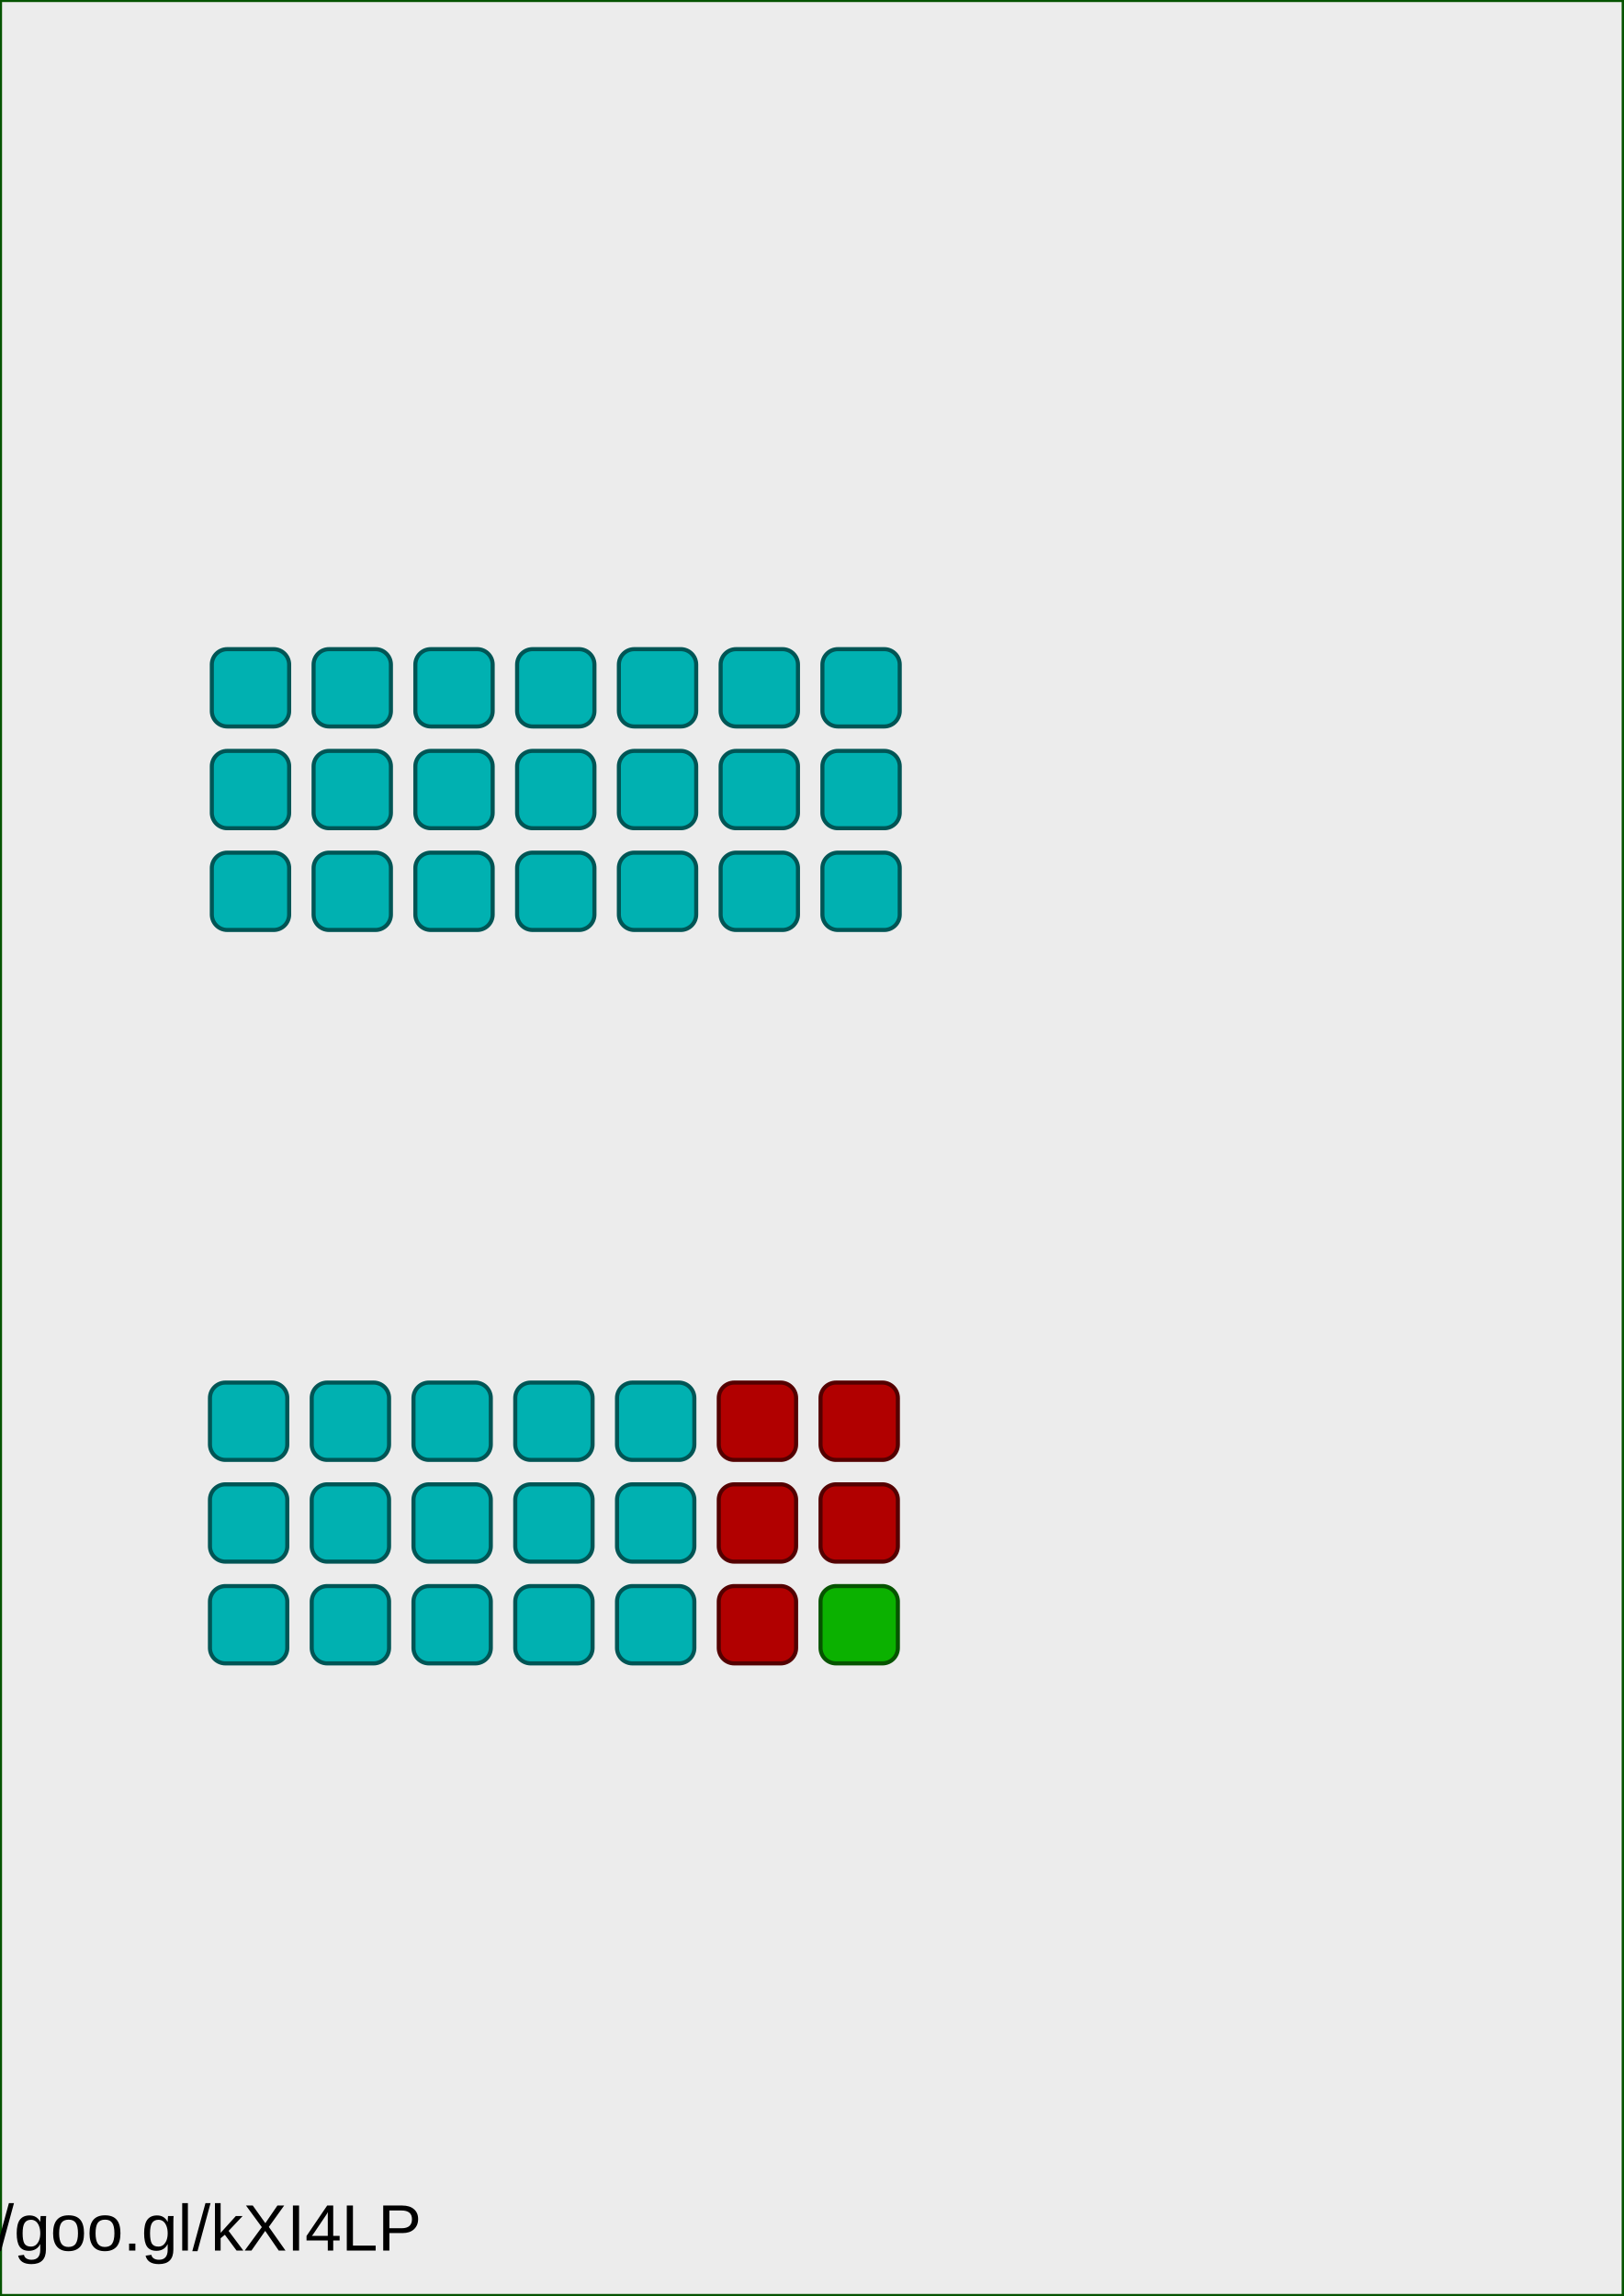
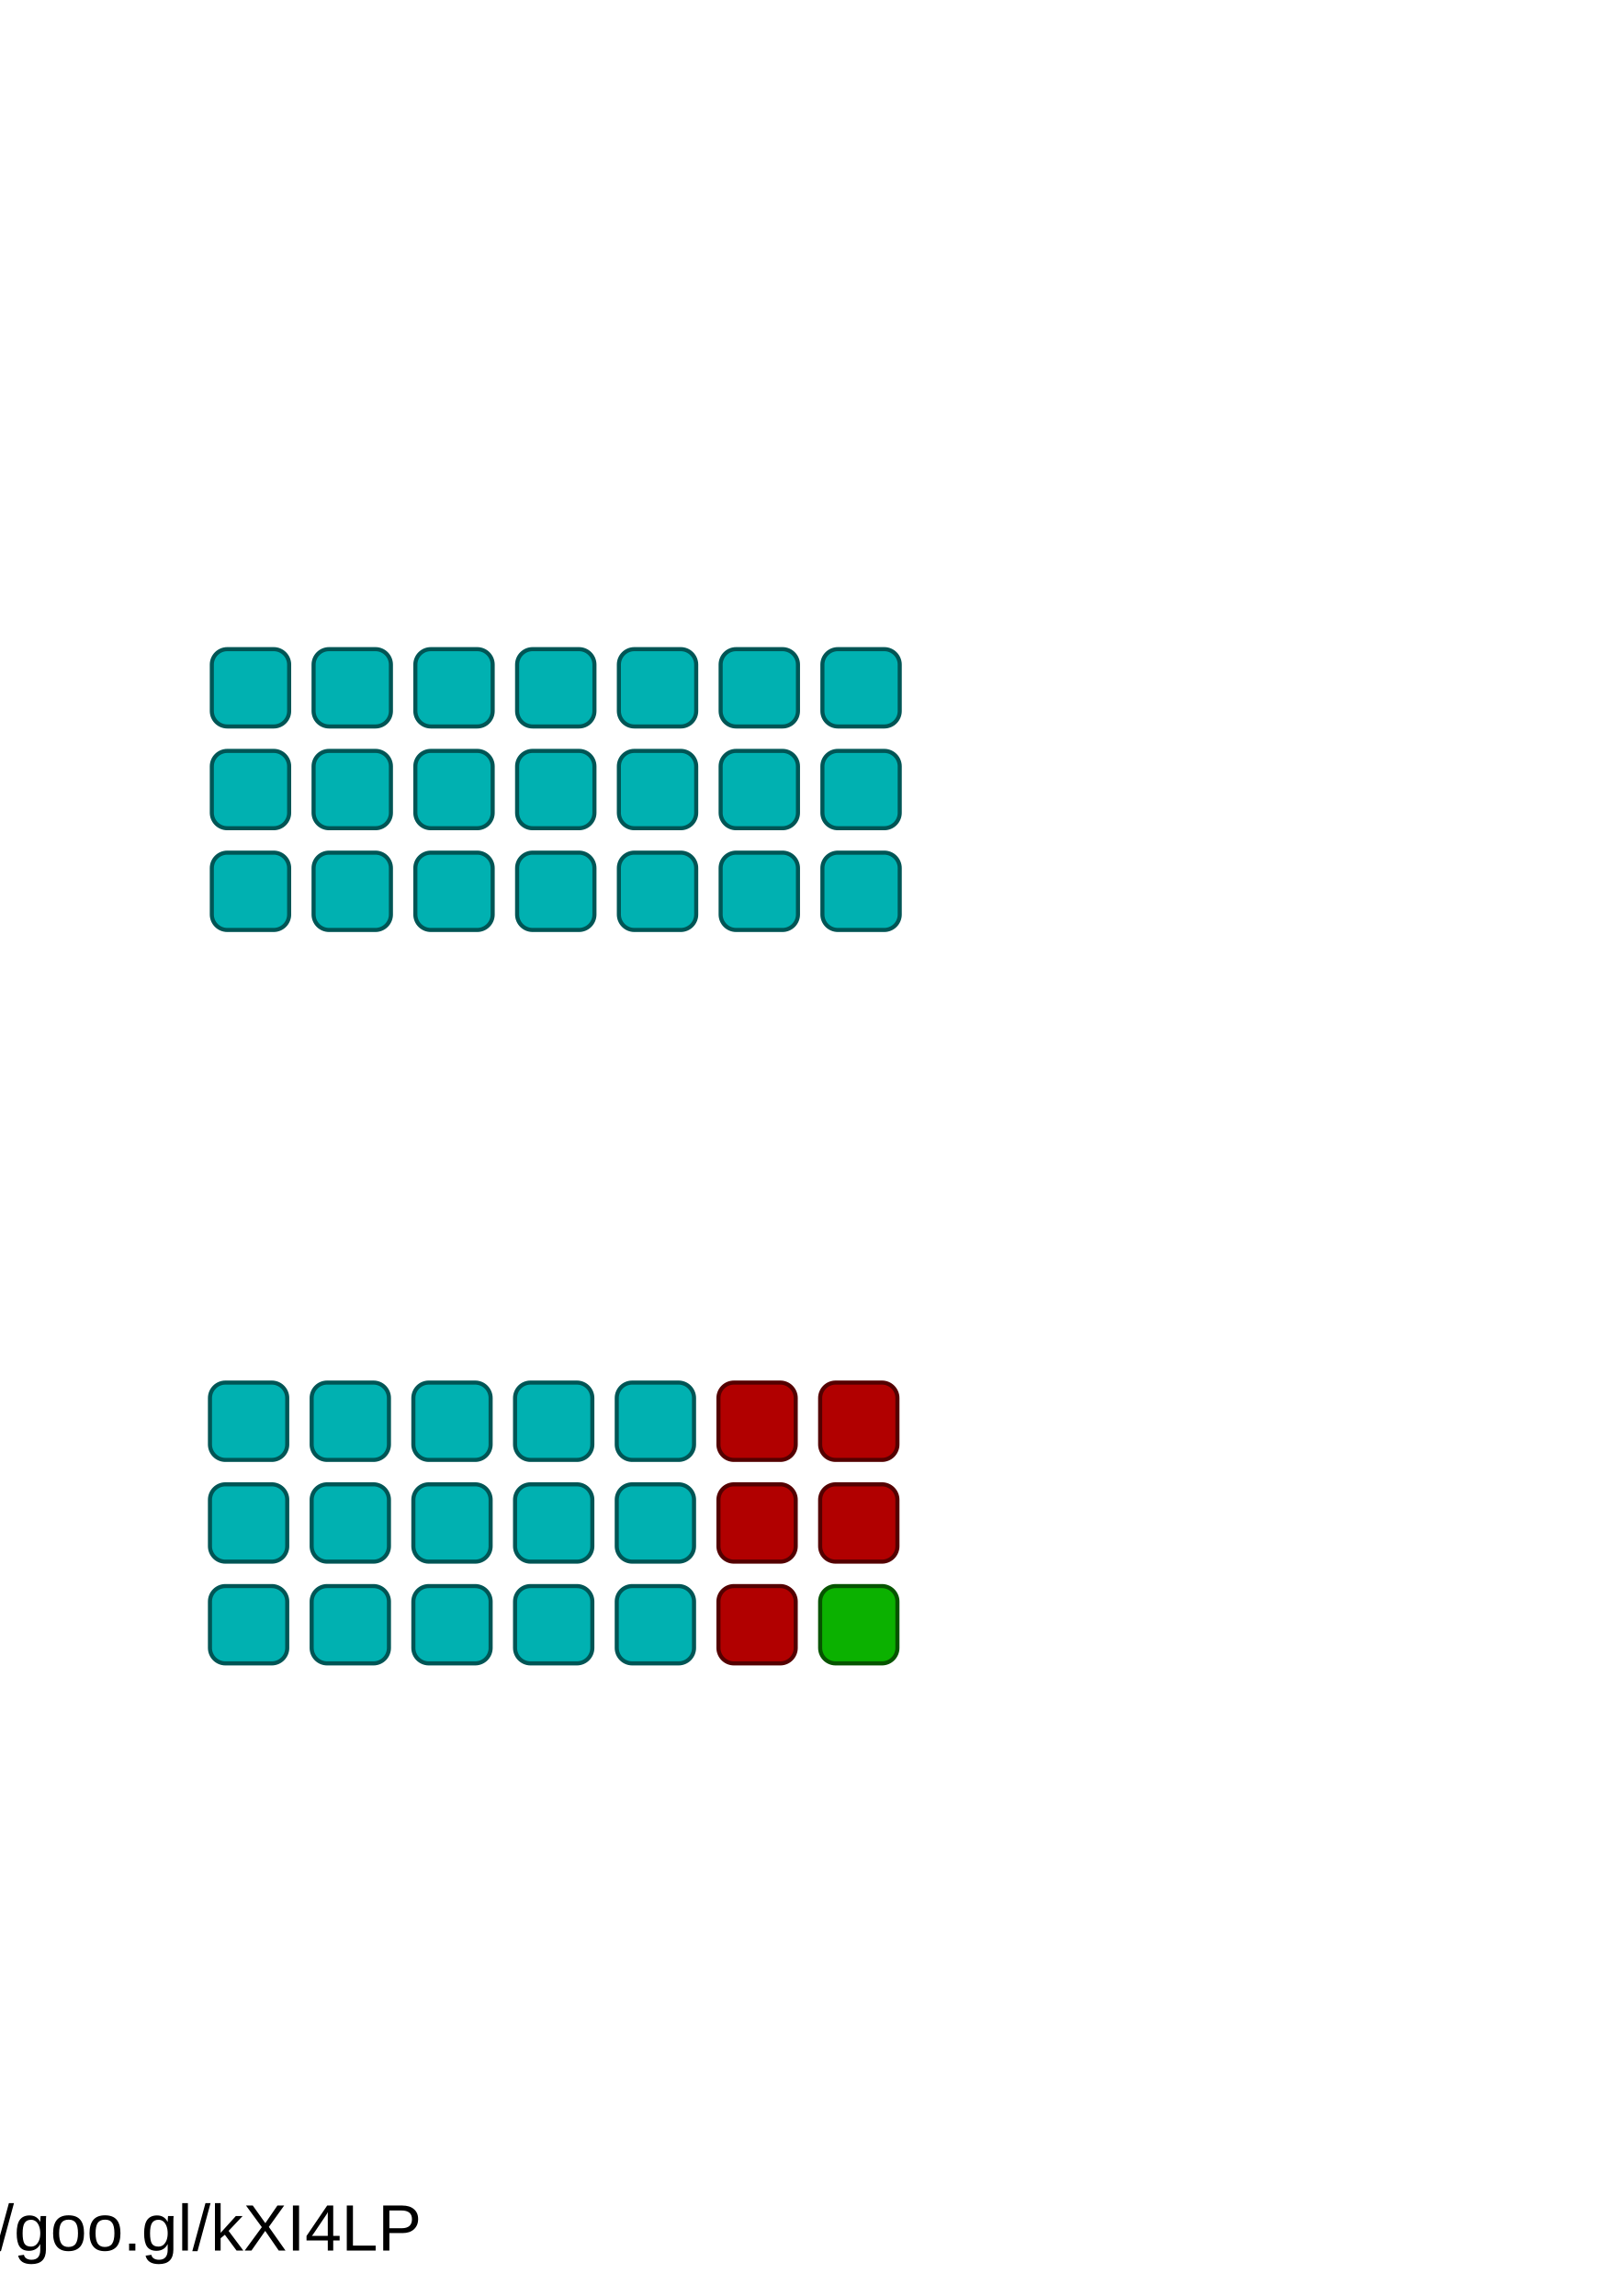
<svg xmlns="http://www.w3.org/2000/svg" width="210mm" height="297mm" viewBox="0 0 210 297" version="1.1" id="svg3944">
  <defs id="defs3938" />
  <g id="layer1">
-     <rect style="fill:#ececec;fill-opacity:1;fill-rule:evenodd;stroke:#055400;stroke-width:0.529;stroke-linecap:butt;stroke-linejoin:miter;stroke-miterlimit:4;stroke-dasharray:none;stroke-dashoffset:0;stroke-opacity:1" id="rect5406" width="210" height="297" x="0" y="-5.6843419e-14" />
    <flowRoot xml:space="preserve" id="flowRoot5311" style="font-style:normal;font-variant:normal;font-weight:normal;font-stretch:normal;font-size:53.333px;line-height:125%;font-family:Homa;-inkscape-font-specification:Homa;text-align:end;letter-spacing:0px;word-spacing:0px;text-anchor:end;fill:#000000;fill-opacity:1;stroke:none;stroke-width:1px;stroke-linecap:butt;stroke-linejoin:miter;stroke-opacity:1;" transform="scale(0.2645833)">
      <flowRegion id="flowRegion5313" style="text-align:end;text-anchor:end;font-size:53.333px;-inkscape-font-specification:Homa;font-family:Homa;font-weight:normal;font-style:normal;font-stretch:normal;font-variant:normal;">
        <rect id="rect5315" width="242.437" height="117.178" x="511.137" y="99.235" style="text-align:end;text-anchor:end;font-size:53.333px;-inkscape-font-specification:Homa;font-family:Homa;font-weight:normal;font-style:normal;font-stretch:normal;font-variant:normal;" />
      </flowRegion>
      <flowPara id="flowPara5317" />
    </flowRoot>
    <text xml:space="preserve" style="font-style:normal;font-variant:normal;font-weight:normal;font-stretch:normal;font-size:7.408px;line-height:125%;font-family:Homa;-inkscape-font-specification:Homa;letter-spacing:0px;word-spacing:0px;fill:#000000;fill-opacity:1;stroke:none;stroke-width:0.265px;stroke-linecap:butt;stroke-linejoin:miter;stroke-opacity:1" x="-194.572" y="130.224" id="text5418">
      <tspan id="tspan5416" x="-194.572" y="136.207" style="stroke-width:0.265px" />
    </text>
    <flowRoot xml:space="preserve" id="flowRoot5446" style="fill:black;stroke:none;stroke-opacity:1;stroke-width:1px;stroke-linejoin:miter;stroke-linecap:butt;fill-opacity:1;font-family:Homa;font-style:normal;font-weight:normal;font-size:28px;line-height:125%;letter-spacing:0px;word-spacing:0px;-inkscape-font-specification:Homa;font-stretch:normal;font-variant:normal">
      <flowRegion id="flowRegion5448">
        <rect id="rect5450" width="404.061" height="256.579" x="-840.447" y="750.784" />
      </flowRegion>
      <flowPara id="flowPara5452" />
    </flowRoot>
-     <g id="g1534" transform="translate(218.1419,94.87202)">
-       <g transform="translate(-221.872,-103.8507)" id="g1265">
-         <g id="g5309" transform="translate(2.138156,72.55376)">
-           <rect ry="2" rx="2" y="115.27" x="28.747" height="10" width="10" id="rect3946-7" style="fill:#00b1b1;fill-opacity:1;fill-rule:evenodd;stroke:#005555;stroke-width:0.529;stroke-linecap:butt;stroke-linejoin:miter;stroke-miterlimit:4;stroke-dasharray:none;stroke-dashoffset:0;stroke-opacity:1" />
-           <rect style="fill:#00b1b1;fill-opacity:1;fill-rule:evenodd;stroke:#005555;stroke-width:0.529;stroke-linecap:butt;stroke-linejoin:miter;stroke-miterlimit:4;stroke-dasharray:none;stroke-dashoffset:0;stroke-opacity:1" id="use5105-2" width="10" height="10" x="28.747" y="128.431" rx="2" ry="2" />
-           <rect style="fill:#00b1b1;fill-opacity:1;fill-rule:evenodd;stroke:#005555;stroke-width:0.529;stroke-linecap:butt;stroke-linejoin:miter;stroke-miterlimit:4;stroke-dasharray:none;stroke-dashoffset:0;stroke-opacity:1" id="use5107-0" width="10" height="10" x="28.747" y="141.593" rx="2" ry="2" />
-           <rect style="fill:#00b1b1;fill-opacity:1;fill-rule:evenodd;stroke:#005555;stroke-width:0.529;stroke-linecap:butt;stroke-linejoin:miter;stroke-miterlimit:4;stroke-dasharray:none;stroke-dashoffset:0;stroke-opacity:1" id="use5109-2" width="10" height="10" x="41.909" y="115.27" rx="2" ry="2" />
-           <rect style="fill:#00b1b1;fill-opacity:1;fill-rule:evenodd;stroke:#005555;stroke-width:0.529;stroke-linecap:butt;stroke-linejoin:miter;stroke-miterlimit:4;stroke-dasharray:none;stroke-dashoffset:0;stroke-opacity:1" id="use5111-3" width="10" height="10" x="41.909" y="128.431" rx="2" ry="2" />
-           <rect style="fill:#00b1b1;fill-opacity:1;fill-rule:evenodd;stroke:#005555;stroke-width:0.529;stroke-linecap:butt;stroke-linejoin:miter;stroke-miterlimit:4;stroke-dasharray:none;stroke-dashoffset:0;stroke-opacity:1" id="use5113-7" width="10" height="10" x="41.909" y="141.593" rx="2" ry="2" />
-           <rect style="fill:#00b1b1;fill-opacity:1;fill-rule:evenodd;stroke:#005555;stroke-width:0.529;stroke-linecap:butt;stroke-linejoin:miter;stroke-miterlimit:4;stroke-dasharray:none;stroke-dashoffset:0;stroke-opacity:1" id="use5115-5" width="10" height="10" x="55.07" y="115.27" rx="2" ry="2" />
-           <rect style="fill:#00b1b1;fill-opacity:1;fill-rule:evenodd;stroke:#005555;stroke-width:0.529;stroke-linecap:butt;stroke-linejoin:miter;stroke-miterlimit:4;stroke-dasharray:none;stroke-dashoffset:0;stroke-opacity:1" id="use5117-9" width="10" height="10" x="55.07" y="128.431" rx="2" ry="2" />
-           <rect style="fill:#00b1b1;fill-opacity:1;fill-rule:evenodd;stroke:#005555;stroke-width:0.529;stroke-linecap:butt;stroke-linejoin:miter;stroke-miterlimit:4;stroke-dasharray:none;stroke-dashoffset:0;stroke-opacity:1" id="use5119-2" width="10" height="10" x="55.07" y="141.593" rx="2" ry="2" />
-           <rect style="fill:#00b1b1;fill-opacity:1;fill-rule:evenodd;stroke:#005555;stroke-width:0.529;stroke-linecap:butt;stroke-linejoin:miter;stroke-miterlimit:4;stroke-dasharray:none;stroke-dashoffset:0;stroke-opacity:1" id="use5121-2" width="10" height="10" x="68.232" y="115.27" rx="2" ry="2" />
-           <rect style="fill:#00b1b1;fill-opacity:1;fill-rule:evenodd;stroke:#005555;stroke-width:0.529;stroke-linecap:butt;stroke-linejoin:miter;stroke-miterlimit:4;stroke-dasharray:none;stroke-dashoffset:0;stroke-opacity:1" id="use5123-8" width="10" height="10" x="68.232" y="128.431" rx="2" ry="2" />
-           <rect style="fill:#00b1b1;fill-opacity:1;fill-rule:evenodd;stroke:#005555;stroke-width:0.529;stroke-linecap:butt;stroke-linejoin:miter;stroke-miterlimit:4;stroke-dasharray:none;stroke-dashoffset:0;stroke-opacity:1" id="use5125-9" width="10" height="10" x="68.232" y="141.593" rx="2" ry="2" />
-           <rect style="fill:#00b1b1;fill-opacity:1;fill-rule:evenodd;stroke:#005555;stroke-width:0.529;stroke-linecap:butt;stroke-linejoin:miter;stroke-miterlimit:4;stroke-dasharray:none;stroke-dashoffset:0;stroke-opacity:1" id="use5127-7" width="10" height="10" x="81.393" y="115.27" rx="2" ry="2" />
-           <rect style="fill:#00b1b1;fill-opacity:1;fill-rule:evenodd;stroke:#005555;stroke-width:0.529;stroke-linecap:butt;stroke-linejoin:miter;stroke-miterlimit:4;stroke-dasharray:none;stroke-dashoffset:0;stroke-opacity:1" id="use5129-3" width="10" height="10" x="81.393" y="128.431" rx="2" ry="2" />
-           <rect style="fill:#00b1b1;fill-opacity:1;fill-rule:evenodd;stroke:#005555;stroke-width:0.529;stroke-linecap:butt;stroke-linejoin:miter;stroke-miterlimit:4;stroke-dasharray:none;stroke-dashoffset:0;stroke-opacity:1" id="use5131-6" width="10" height="10" x="81.393" y="141.593" rx="2" ry="2" />
-           <rect style="fill:#b10000;fill-opacity:1;fill-rule:evenodd;stroke:#540000;stroke-width:0.529;stroke-linecap:butt;stroke-linejoin:miter;stroke-miterlimit:4;stroke-dasharray:none;stroke-dashoffset:0;stroke-opacity:1" id="use5133-1" width="10" height="10" x="94.555" y="115.27" rx="2" ry="2" />
-           <rect style="fill:#b10000;fill-opacity:1;fill-rule:evenodd;stroke:#540000;stroke-width:0.529;stroke-linecap:butt;stroke-linejoin:miter;stroke-miterlimit:4;stroke-dasharray:none;stroke-dashoffset:0;stroke-opacity:1" id="use5135-2" width="10" height="10" x="94.555" y="128.431" rx="2" ry="2" />
-           <rect style="fill:#b10000;fill-opacity:1;fill-rule:evenodd;stroke:#540000;stroke-width:0.529;stroke-linecap:butt;stroke-linejoin:miter;stroke-miterlimit:4;stroke-dasharray:none;stroke-dashoffset:0;stroke-opacity:1" id="use5137-9" width="10" height="10" x="94.555" y="141.593" rx="2" ry="2" />
-           <rect style="fill:#b10000;fill-opacity:1;fill-rule:evenodd;stroke:#540000;stroke-width:0.529;stroke-linecap:butt;stroke-linejoin:miter;stroke-miterlimit:4;stroke-dasharray:none;stroke-dashoffset:0;stroke-opacity:1" id="use5139-3" width="10" height="10" x="107.716" y="115.27" rx="2" ry="2" />
-           <rect style="fill:#b10000;fill-opacity:1;fill-rule:evenodd;stroke:#540000;stroke-width:0.529;stroke-linecap:butt;stroke-linejoin:miter;stroke-miterlimit:4;stroke-dasharray:none;stroke-dashoffset:0;stroke-opacity:1" id="use5141-1" width="10" height="10" x="107.716" y="128.431" rx="2" ry="2" />
-           <rect style="fill:#0bb100;fill-opacity:1;fill-rule:evenodd;stroke:#065400;stroke-width:0.529;stroke-linecap:butt;stroke-linejoin:miter;stroke-miterlimit:4;stroke-dasharray:none;stroke-dashoffset:0;stroke-opacity:1" id="use5143-9" width="10" height="10" x="107.716" y="141.593" rx="2" ry="2" />
-         </g>
+     <g id="g1265" transform="matrix(0.9993593,0,0,1,-3.710447,-8.978687)">
+       <g transform="translate(2.138156,72.55376)" id="g5309">
+         <rect style="fill:#00b1b1;fill-opacity:1;fill-rule:evenodd;stroke:#005555;stroke-width:0.529;stroke-linecap:butt;stroke-linejoin:miter;stroke-miterlimit:4;stroke-dasharray:none;stroke-dashoffset:0;stroke-opacity:1" id="rect3946-7" width="10" height="10" x="28.747" y="115.27" rx="2" ry="2" />
+         <rect ry="2" rx="2" y="128.431" x="28.747" height="10" width="10" id="use5105-2" style="fill:#00b1b1;fill-opacity:1;fill-rule:evenodd;stroke:#005555;stroke-width:0.529;stroke-linecap:butt;stroke-linejoin:miter;stroke-miterlimit:4;stroke-dasharray:none;stroke-dashoffset:0;stroke-opacity:1" />
+         <rect ry="2" rx="2" y="141.593" x="28.747" height="10" width="10" id="use5107-0" style="fill:#00b1b1;fill-opacity:1;fill-rule:evenodd;stroke:#005555;stroke-width:0.529;stroke-linecap:butt;stroke-linejoin:miter;stroke-miterlimit:4;stroke-dasharray:none;stroke-dashoffset:0;stroke-opacity:1" />
+         <rect ry="2" rx="2" y="115.27" x="41.909" height="10" width="10" id="use5109-2" style="fill:#00b1b1;fill-opacity:1;fill-rule:evenodd;stroke:#005555;stroke-width:0.529;stroke-linecap:butt;stroke-linejoin:miter;stroke-miterlimit:4;stroke-dasharray:none;stroke-dashoffset:0;stroke-opacity:1" />
+         <rect ry="2" rx="2" y="128.431" x="41.909" height="10" width="10" id="use5111-3" style="fill:#00b1b1;fill-opacity:1;fill-rule:evenodd;stroke:#005555;stroke-width:0.529;stroke-linecap:butt;stroke-linejoin:miter;stroke-miterlimit:4;stroke-dasharray:none;stroke-dashoffset:0;stroke-opacity:1" />
+         <rect ry="2" rx="2" y="141.593" x="41.909" height="10" width="10" id="use5113-7" style="fill:#00b1b1;fill-opacity:1;fill-rule:evenodd;stroke:#005555;stroke-width:0.529;stroke-linecap:butt;stroke-linejoin:miter;stroke-miterlimit:4;stroke-dasharray:none;stroke-dashoffset:0;stroke-opacity:1" />
+         <rect ry="2" rx="2" y="115.27" x="55.07" height="10" width="10" id="use5115-5" style="fill:#00b1b1;fill-opacity:1;fill-rule:evenodd;stroke:#005555;stroke-width:0.529;stroke-linecap:butt;stroke-linejoin:miter;stroke-miterlimit:4;stroke-dasharray:none;stroke-dashoffset:0;stroke-opacity:1" />
+         <rect ry="2" rx="2" y="128.431" x="55.07" height="10" width="10" id="use5117-9" style="fill:#00b1b1;fill-opacity:1;fill-rule:evenodd;stroke:#005555;stroke-width:0.529;stroke-linecap:butt;stroke-linejoin:miter;stroke-miterlimit:4;stroke-dasharray:none;stroke-dashoffset:0;stroke-opacity:1" />
+         <rect ry="2" rx="2" y="141.593" x="55.07" height="10" width="10" id="use5119-2" style="fill:#00b1b1;fill-opacity:1;fill-rule:evenodd;stroke:#005555;stroke-width:0.529;stroke-linecap:butt;stroke-linejoin:miter;stroke-miterlimit:4;stroke-dasharray:none;stroke-dashoffset:0;stroke-opacity:1" />
+         <rect ry="2" rx="2" y="115.27" x="68.232" height="10" width="10" id="use5121-2" style="fill:#00b1b1;fill-opacity:1;fill-rule:evenodd;stroke:#005555;stroke-width:0.529;stroke-linecap:butt;stroke-linejoin:miter;stroke-miterlimit:4;stroke-dasharray:none;stroke-dashoffset:0;stroke-opacity:1" />
+         <rect ry="2" rx="2" y="128.431" x="68.232" height="10" width="10" id="use5123-8" style="fill:#00b1b1;fill-opacity:1;fill-rule:evenodd;stroke:#005555;stroke-width:0.529;stroke-linecap:butt;stroke-linejoin:miter;stroke-miterlimit:4;stroke-dasharray:none;stroke-dashoffset:0;stroke-opacity:1" />
+         <rect ry="2" rx="2" y="141.593" x="68.232" height="10" width="10" id="use5125-9" style="fill:#00b1b1;fill-opacity:1;fill-rule:evenodd;stroke:#005555;stroke-width:0.529;stroke-linecap:butt;stroke-linejoin:miter;stroke-miterlimit:4;stroke-dasharray:none;stroke-dashoffset:0;stroke-opacity:1" />
+         <rect ry="2" rx="2" y="115.27" x="81.393" height="10" width="10" id="use5127-7" style="fill:#00b1b1;fill-opacity:1;fill-rule:evenodd;stroke:#005555;stroke-width:0.529;stroke-linecap:butt;stroke-linejoin:miter;stroke-miterlimit:4;stroke-dasharray:none;stroke-dashoffset:0;stroke-opacity:1" />
+         <rect ry="2" rx="2" y="128.431" x="81.393" height="10" width="10" id="use5129-3" style="fill:#00b1b1;fill-opacity:1;fill-rule:evenodd;stroke:#005555;stroke-width:0.529;stroke-linecap:butt;stroke-linejoin:miter;stroke-miterlimit:4;stroke-dasharray:none;stroke-dashoffset:0;stroke-opacity:1" />
+         <rect ry="2" rx="2" y="141.593" x="81.393" height="10" width="10" id="use5131-6" style="fill:#00b1b1;fill-opacity:1;fill-rule:evenodd;stroke:#005555;stroke-width:0.529;stroke-linecap:butt;stroke-linejoin:miter;stroke-miterlimit:4;stroke-dasharray:none;stroke-dashoffset:0;stroke-opacity:1" />
+         <rect ry="2" rx="2" y="115.27" x="94.555" height="10" width="10" id="use5133-1" style="fill:#b10000;fill-opacity:1;fill-rule:evenodd;stroke:#540000;stroke-width:0.529;stroke-linecap:butt;stroke-linejoin:miter;stroke-miterlimit:4;stroke-dasharray:none;stroke-dashoffset:0;stroke-opacity:1" />
+         <rect ry="2" rx="2" y="128.431" x="94.555" height="10" width="10" id="use5135-2" style="fill:#b10000;fill-opacity:1;fill-rule:evenodd;stroke:#540000;stroke-width:0.529;stroke-linecap:butt;stroke-linejoin:miter;stroke-miterlimit:4;stroke-dasharray:none;stroke-dashoffset:0;stroke-opacity:1" />
+         <rect ry="2" rx="2" y="141.593" x="94.555" height="10" width="10" id="use5137-9" style="fill:#b10000;fill-opacity:1;fill-rule:evenodd;stroke:#540000;stroke-width:0.529;stroke-linecap:butt;stroke-linejoin:miter;stroke-miterlimit:4;stroke-dasharray:none;stroke-dashoffset:0;stroke-opacity:1" />
+         <rect ry="2" rx="2" y="115.27" x="107.716" height="10" width="10" id="use5139-3" style="fill:#b10000;fill-opacity:1;fill-rule:evenodd;stroke:#540000;stroke-width:0.529;stroke-linecap:butt;stroke-linejoin:miter;stroke-miterlimit:4;stroke-dasharray:none;stroke-dashoffset:0;stroke-opacity:1" />
+         <rect ry="2" rx="2" y="128.431" x="107.716" height="10" width="10" id="use5141-1" style="fill:#b10000;fill-opacity:1;fill-rule:evenodd;stroke:#540000;stroke-width:0.529;stroke-linecap:butt;stroke-linejoin:miter;stroke-miterlimit:4;stroke-dasharray:none;stroke-dashoffset:0;stroke-opacity:1" />
+         <rect ry="2" rx="2" y="141.593" x="107.716" height="10" width="10" id="use5143-9" style="fill:#0bb100;fill-opacity:1;fill-rule:evenodd;stroke:#065400;stroke-width:0.529;stroke-linecap:butt;stroke-linejoin:miter;stroke-miterlimit:4;stroke-dasharray:none;stroke-dashoffset:0;stroke-opacity:1" />
      </g>
-       <flowRoot transform="matrix(0.2645833,0,0,0.2645833,-237.0887,59.09137)" style="font-style:normal;font-variant:normal;font-weight:normal;font-stretch:normal;font-size:28px;line-height:125%;font-family:Homa;-inkscape-font-specification:Homa;text-align:end;letter-spacing:0px;word-spacing:0px;text-anchor:end;fill:#00b1b1;fill-opacity:1;stroke:none;stroke-width:1px;stroke-linecap:butt;stroke-linejoin:miter;stroke-opacity:1" id="flowRoot5327-9" xml:space="preserve">
-         <flowRegion style="text-align:end;text-anchor:end;fill:#00b1b1;fill-opacity:1;stroke:none;stroke-opacity:1" id="flowRegion5329-9">
-           <rect style="text-align:end;text-anchor:end;fill:#00b1b1;fill-opacity:1;stroke:none;stroke-opacity:1" y="96.205" x="503.056" height="63.64" width="260.619" id="rect5331-1" />
-         </flowRegion>
-         <flowPara style="font-style:normal;font-variant:normal;font-weight:normal;font-stretch:normal;font-size:37.333px;font-family:Titr;-inkscape-font-specification:Titr;text-align:end;text-anchor:end;fill:#00b1b1;fill-opacity:1;stroke:none;stroke-opacity:1" id="flowPara5333-4">اصلاح طلب</flowPara>
-         <flowPara id="flowPara5359" style="font-style:normal;font-variant:normal;font-weight:normal;font-stretch:normal;font-size:37.333px;font-family:Titr;-inkscape-font-specification:Titr;text-align:end;text-anchor:end;fill:#00b1b1;fill-opacity:1;stroke:none;stroke-opacity:1">h</flowPara>
-       </flowRoot>
-       <flowRoot transform="matrix(0.2645833,0,0,0.2645833,-237.0887,72.51101)" style="font-style:normal;font-variant:normal;font-weight:normal;font-stretch:normal;font-size:28px;line-height:125%;font-family:Homa;-inkscape-font-specification:Homa;text-align:end;letter-spacing:0px;word-spacing:0px;text-anchor:end;fill:#b10000;fill-opacity:1;stroke:none;stroke-width:1px;stroke-linecap:butt;stroke-linejoin:miter;stroke-opacity:0.165" id="flowRoot5327-9-9" xml:space="preserve">
-         <flowRegion style="text-align:end;text-anchor:end;fill:#b10000;fill-opacity:1;stroke:none;stroke-opacity:0.165" id="flowRegion5329-9-1">
-           <rect style="text-align:end;text-anchor:end;fill:#b10000;fill-opacity:1;stroke:none;stroke-opacity:0.165" y="96.205" x="503.056" height="63.64" width="260.619" id="rect5331-1-0" />
-         </flowRegion>
-         <flowPara id="flowPara5359-5" style="font-style:normal;font-variant:normal;font-weight:normal;font-stretch:normal;font-size:37.333px;font-family:Titr;-inkscape-font-specification:Titr;text-align:end;text-anchor:end;fill:#b10000;fill-opacity:1;stroke:none;stroke-opacity:0.165">اصولگرا</flowPara>
-       </flowRoot>
-       <flowRoot transform="matrix(0.2645833,0,0,0.2645833,-237.0838,86.00782)" style="font-style:normal;font-variant:normal;font-weight:normal;font-stretch:normal;font-size:28px;line-height:125%;font-family:Homa;-inkscape-font-specification:Homa;text-align:end;letter-spacing:0px;word-spacing:0px;text-anchor:end;fill:#0bb100;fill-opacity:1;stroke:none;stroke-width:1px;stroke-linecap:butt;stroke-linejoin:miter;stroke-opacity:1" id="flowRoot5327-9-8" xml:space="preserve">
-         <flowRegion style="text-align:end;text-anchor:end;fill:#0bb100;fill-opacity:1;stroke:none;stroke-opacity:1" id="flowRegion5329-9-7">
-           <rect style="text-align:end;text-anchor:end;fill:#0bb100;fill-opacity:1;stroke:none;stroke-opacity:1" y="96.205" x="503.056" height="63.64" width="260.619" id="rect5331-1-04" />
-         </flowRegion>
-         <flowPara id="flowPara5359-0" style="font-style:normal;font-variant:normal;font-weight:normal;font-stretch:normal;font-size:37.333px;font-family:Titr;-inkscape-font-specification:Titr;text-align:end;text-anchor:end;fill:#0bb100;fill-opacity:1;stroke:none;stroke-opacity:1">دیگران</flowPara>
-       </flowRoot>
-       <flowRoot transform="matrix(0.2645833,0,0,0.2645833,-125.898,91.27045)" style="font-style:normal;font-variant:normal;font-weight:normal;font-stretch:normal;font-size:64px;line-height:125%;font-family:Homa;-inkscape-font-specification:Homa;text-align:end;letter-spacing:0px;word-spacing:0px;text-anchor:end;fill:#000000;fill-opacity:1;stroke:none;stroke-width:1px;stroke-linecap:butt;stroke-linejoin:miter;stroke-opacity:1" id="flowRoot5408-4" xml:space="preserve">
-         <flowRegion style="font-size:64px;text-align:end;text-anchor:end" id="flowRegion5410-2">
-           <rect style="font-size:64px;text-align:end;text-anchor:end" y="-145.222" x="107.076" height="83.843" width="236.376" id="rect5412-9" />
-         </flowRegion>
-         <flowPara style="font-style:normal;font-variant:normal;font-weight:normal;font-stretch:normal;font-size:48px;font-family:Titr;-inkscape-font-specification:Titr;text-align:end;text-anchor:end" id="flowPara5414-6">سیستم حزبی</flowPara>
-         <flowPara id="flowPara5444" style="font-size:85.333px;text-align:end;text-anchor:end" />
-       </flowRoot>
-       <flowRoot transform="matrix(0.2645833,0,0,0.2645833,44.24214,-98.94121)" style="font-style:normal;font-variant:normal;font-weight:normal;font-stretch:normal;font-size:28px;line-height:125%;font-family:Homa;-inkscape-font-specification:Homa;letter-spacing:0px;word-spacing:0px;fill:#000000;fill-opacity:1;stroke:none;stroke-width:1px;stroke-linecap:butt;stroke-linejoin:miter;stroke-opacity:1" id="flowRoot5454" xml:space="preserve">
-         <flowRegion id="flowRegion5456">
-           <rect y="601.281" x="-892.975" height="38.354" width="143.217" id="rect5458" />
-         </flowRegion>
-         <flowPara style="font-style:normal;font-variant:normal;font-weight:normal;font-stretch:normal;font-size:32px;font-family:Titr;-inkscape-font-specification:Titr" id="flowPara5460">(لیست باز)</flowPara>
-       </flowRoot>
    </g>
+     <flowRoot xml:space="preserve" id="flowRoot5327-9" style="font-style:normal;font-variant:normal;font-weight:normal;font-stretch:normal;font-size:28px;line-height:125%;font-family:Homa;-inkscape-font-specification:Homa;text-align:end;letter-spacing:0px;word-spacing:0px;text-anchor:end;fill:#00b1b1;fill-opacity:1;stroke:none;stroke-width:1px;stroke-linecap:butt;stroke-linejoin:miter;stroke-opacity:1" transform="matrix(0.2644138,0,0,0.2645833,-18.91733,153.9634)">
+       <flowRegion id="flowRegion5329-9" style="text-align:end;text-anchor:end;fill:#00b1b1;fill-opacity:1;stroke:none;stroke-opacity:1">
+         <rect id="rect5331-1" width="260.619" height="63.64" x="503.056" y="96.205" style="text-align:end;text-anchor:end;fill:#00b1b1;fill-opacity:1;stroke:none;stroke-opacity:1" />
+       </flowRegion>
+       <flowPara id="flowPara5333-4" style="font-style:normal;font-variant:normal;font-weight:normal;font-stretch:normal;font-size:37.333px;font-family:Titr;-inkscape-font-specification:Titr;text-align:end;text-anchor:end;fill:#00b1b1;fill-opacity:1;stroke:none;stroke-opacity:1">اصلاح طلب</flowPara>
+       <flowPara style="font-style:normal;font-variant:normal;font-weight:normal;font-stretch:normal;font-size:37.333px;font-family:Titr;-inkscape-font-specification:Titr;text-align:end;text-anchor:end;fill:#00b1b1;fill-opacity:1;stroke:none;stroke-opacity:1" id="flowPara5359">h</flowPara>
+     </flowRoot>
+     <flowRoot xml:space="preserve" id="flowRoot5327-9-9" style="font-style:normal;font-variant:normal;font-weight:normal;font-stretch:normal;font-size:28px;line-height:125%;font-family:Homa;-inkscape-font-specification:Homa;text-align:end;letter-spacing:0px;word-spacing:0px;text-anchor:end;fill:#b10000;fill-opacity:1;stroke:none;stroke-width:1px;stroke-linecap:butt;stroke-linejoin:miter;stroke-opacity:0.165" transform="matrix(0.2644138,0,0,0.2645833,-18.91733,167.383)">
+       <flowRegion id="flowRegion5329-9-1" style="text-align:end;text-anchor:end;fill:#b10000;fill-opacity:1;stroke:none;stroke-opacity:0.165">
+         <rect id="rect5331-1-0" width="260.619" height="63.64" x="503.056" y="96.205" style="text-align:end;text-anchor:end;fill:#b10000;fill-opacity:1;stroke:none;stroke-opacity:0.165" />
+       </flowRegion>
+       <flowPara style="font-style:normal;font-variant:normal;font-weight:normal;font-stretch:normal;font-size:37.333px;font-family:Titr;-inkscape-font-specification:Titr;text-align:end;text-anchor:end;fill:#b10000;fill-opacity:1;stroke:none;stroke-opacity:0.165" id="flowPara5359-5">اصولگرا</flowPara>
+     </flowRoot>
+     <flowRoot xml:space="preserve" id="flowRoot5327-9-8" style="font-style:normal;font-variant:normal;font-weight:normal;font-stretch:normal;font-size:28px;line-height:125%;font-family:Homa;-inkscape-font-specification:Homa;text-align:end;letter-spacing:0px;word-spacing:0px;text-anchor:end;fill:#0bb100;fill-opacity:1;stroke:none;stroke-width:1px;stroke-linecap:butt;stroke-linejoin:miter;stroke-opacity:1" transform="matrix(0.2644138,0,0,0.2645833,-18.91251,180.8798)">
+       <flowRegion id="flowRegion5329-9-7" style="text-align:end;text-anchor:end;fill:#0bb100;fill-opacity:1;stroke:none;stroke-opacity:1">
+         <rect id="rect5331-1-04" width="260.619" height="63.64" x="503.056" y="96.205" style="text-align:end;text-anchor:end;fill:#0bb100;fill-opacity:1;stroke:none;stroke-opacity:1" />
+       </flowRegion>
+       <flowPara style="font-style:normal;font-variant:normal;font-weight:normal;font-stretch:normal;font-size:37.333px;font-family:Titr;-inkscape-font-specification:Titr;text-align:end;text-anchor:end;fill:#0bb100;fill-opacity:1;stroke:none;stroke-opacity:1" id="flowPara5359-0">دیگران</flowPara>
+     </flowRoot>
+     <flowRoot xml:space="preserve" id="flowRoot5408-4" style="font-style:normal;font-variant:normal;font-weight:normal;font-stretch:normal;font-size:64px;line-height:125%;font-family:Homa;-inkscape-font-specification:Homa;text-align:end;letter-spacing:0px;word-spacing:0px;text-anchor:end;fill:#000000;fill-opacity:1;stroke:none;stroke-width:1px;stroke-linecap:butt;stroke-linejoin:miter;stroke-opacity:1" transform="matrix(0.2645833,0,0,0.2645833,92.24385,186.1425)">
+       <flowRegion id="flowRegion5410-2" style="font-size:64px;text-align:end;text-anchor:end">
+         <rect id="rect5412-9" width="236.376" height="83.843" x="107.076" y="-145.222" style="font-size:64px;text-align:end;text-anchor:end" />
+       </flowRegion>
+       <flowPara id="flowPara5414-6" style="font-style:normal;font-variant:normal;font-weight:normal;font-stretch:normal;font-size:48px;font-family:Titr;-inkscape-font-specification:Titr;text-align:end;text-anchor:end">سیستم حزبی</flowPara>
+       <flowPara style="font-size:85.333px;text-align:end;text-anchor:end" id="flowPara5444" />
+     </flowRoot>
+     <flowRoot xml:space="preserve" id="flowRoot5454" style="font-style:normal;font-variant:normal;font-weight:normal;font-stretch:normal;font-size:28px;line-height:125%;font-family:Homa;-inkscape-font-specification:Homa;letter-spacing:0px;word-spacing:0px;fill:#000000;fill-opacity:1;stroke:none;stroke-width:1px;stroke-linecap:butt;stroke-linejoin:miter;stroke-opacity:1" transform="matrix(0.2645833,0,0,0.2645833,262.384,-4.069185)">
+       <flowRegion id="flowRegion5456">
+         <rect id="rect5458" width="143.217" height="38.354" x="-892.975" y="601.281" />
+       </flowRegion>
+       <flowPara id="flowPara5460" style="font-style:normal;font-variant:normal;font-weight:normal;font-stretch:normal;font-size:32px;font-family:Titr;-inkscape-font-specification:Titr">(لیست باز)</flowPara>
+     </flowRoot>
    <flowRoot xml:space="preserve" id="flowRoot5647" style="fill:black;stroke:none;stroke-opacity:1;stroke-width:1px;stroke-linejoin:miter;stroke-linecap:butt;fill-opacity:1;font-family:Homa;font-style:normal;font-weight:normal;font-size:85.333px;line-height:125%;letter-spacing:0px;word-spacing:0px;-inkscape-font-specification:Homa;font-stretch:normal;font-variant:normal;">
      <flowRegion id="flowRegion5649" style="font-size:85.333px;">
        <rect id="rect5651" width="1020.254" height="365.675" x="-965.706" y="15.392" style="font-size:85.333px;" />
      </flowRegion>
      <flowPara id="flowPara5653" />
    </flowRoot>
    <flowRoot xml:space="preserve" id="flowRoot5655" style="fill:black;stroke:none;stroke-opacity:1;stroke-width:1px;stroke-linejoin:miter;stroke-linecap:butt;fill-opacity:1;font-family:Homa;font-style:normal;font-weight:normal;font-size:85.333px;line-height:125%;letter-spacing:0px;word-spacing:0px;-inkscape-font-specification:Homa;font-stretch:normal;font-variant:normal;">
      <flowRegion id="flowRegion5657" style="font-size:85.333px;">
        <rect id="rect5659" width="812.163" height="557.604" x="-812.163" y="55.799" style="font-size:85.333px;" />
      </flowRegion>
      <flowPara id="flowPara5661" />
    </flowRoot>
    <flowRoot xml:space="preserve" id="flowRoot5663" style="font-style:normal;font-variant:normal;font-weight:normal;font-stretch:normal;font-size:85.333px;line-height:125%;font-family:Homa;-inkscape-font-specification:Homa;letter-spacing:0px;word-spacing:0px;fill:#000000;fill-opacity:1;stroke:none;stroke-width:1px;stroke-linecap:butt;stroke-linejoin:miter;stroke-opacity:1" transform="matrix(0.2645833,0,0,0.2645833,224.456,-38.01674)">
      <flowRegion id="flowRegion5665">
        <rect id="rect5667" width="648.912" height="128.289" x="-777.817" y="189.139" />
      </flowRegion>
      <flowPara id="flowPara5669" style="font-style:normal;font-variant:normal;font-weight:normal;font-stretch:normal;font-size:64px;font-family:Titr;-inkscape-font-specification:Titr;text-align:center;text-anchor:middle">باز شماری شورای شهر تهران</flowPara>
    </flowRoot>
    <flowRoot xml:space="preserve" id="flowRoot5778" style="fill:black;stroke:none;stroke-opacity:1;stroke-width:1px;stroke-linejoin:miter;stroke-linecap:butt;fill-opacity:1;font-family:Homa;font-style:normal;font-weight:normal;font-size:85.333px;line-height:125%;letter-spacing:0px;word-spacing:0px;-inkscape-font-specification:Homa;font-stretch:normal;font-variant:normal">
      <flowRegion id="flowRegion5780">
        <rect id="rect5782" width="892.975" height="741.452" x="-959.645" y="130.55" />
      </flowRegion>
      <flowPara id="flowPara5784" />
    </flowRoot>
    <flowRoot xml:space="preserve" id="flowRoot5797" style="fill:black;stroke:none;stroke-opacity:1;stroke-width:1px;stroke-linejoin:miter;stroke-linecap:butt;fill-opacity:1;font-family:Homa;font-style:normal;font-weight:normal;font-size:85.333px;line-height:125%;letter-spacing:0px;word-spacing:0px;-inkscape-font-specification:Homa;font-stretch:normal;font-variant:normal;text-anchor:end;text-align:end">
      <flowRegion id="flowRegion5799">
        <rect id="rect5801" width="785.899" height="793.98" x="-903.076" y="207.321" />
      </flowRegion>
      <flowPara id="flowPara5803" />
    </flowRoot>
    <flowRoot xml:space="preserve" id="flowRoot5816" style="fill:black;stroke:none;stroke-opacity:1;stroke-width:1px;stroke-linejoin:miter;stroke-linecap:butt;fill-opacity:1;font-family:Homa;font-style:normal;font-weight:normal;font-size:85.333px;line-height:125%;letter-spacing:0px;word-spacing:0px;-inkscape-font-specification:Homa;font-stretch:normal;font-variant:normal;text-anchor:end;text-align:end">
      <flowRegion id="flowRegion5818">
        <rect id="rect5820" width="783.878" height="753.574" x="-1066.721" y="158.834" />
      </flowRegion>
      <flowPara id="flowPara5822" />
    </flowRoot>
    <flowRoot xml:space="preserve" id="flowRoot5835" style="fill:black;stroke:none;stroke-opacity:1;stroke-width:1px;stroke-linejoin:miter;stroke-linecap:butt;fill-opacity:1;font-family:Homa;font-style:normal;font-weight:normal;font-size:85.333px;line-height:125%;letter-spacing:0px;word-spacing:0px;-inkscape-font-specification:Homa;font-stretch:normal;font-variant:normal;text-anchor:end;text-align:end">
      <flowRegion id="flowRegion5837">
        <rect id="rect5839" width="828.325" height="963.686" x="-998.031" y="-18.953" />
      </flowRegion>
      <flowPara id="flowPara5841" />
    </flowRoot>
    <flowRoot xml:space="preserve" id="flowRoot5854" style="fill:black;stroke:none;stroke-opacity:1;stroke-width:1px;stroke-linejoin:miter;stroke-linecap:butt;fill-opacity:1;font-family:Homa;font-style:normal;font-weight:normal;font-size:85.333px;line-height:125%;letter-spacing:0px;word-spacing:0px;-inkscape-font-specification:Homa;font-stretch:normal;font-variant:normal;text-anchor:end;text-align:end">
      <flowRegion id="flowRegion5856">
        <rect id="rect5858" width="587.909" height="539.421" x="-951.564" y="80.042" />
      </flowRegion>
      <flowPara id="flowPara5860" />
    </flowRoot>
    <flowRoot xml:space="preserve" id="flowRoot5408-4-1" style="font-style:normal;font-variant:normal;font-weight:normal;font-stretch:normal;font-size:64px;line-height:125%;font-family:Homa;-inkscape-font-specification:Homa;text-align:end;letter-spacing:0px;word-spacing:0px;text-anchor:end;fill:#000000;fill-opacity:1;stroke:none;stroke-width:1px;stroke-linecap:butt;stroke-linejoin:miter;stroke-opacity:1" transform="matrix(0.2645833,0,0,0.2645833,186.1133,294.6364)">
      <flowRegion id="flowRegion5410-2-0" style="font-size:64px;text-align:end;text-anchor:end">
        <rect id="rect5412-9-4" width="389.919" height="80.812" x="-505.076" y="-142.191" style="font-size:64px;text-align:end;text-anchor:end" />
      </flowRegion>
      <flowPara id="flowPara5414-6-2" style="font-style:normal;font-variant:normal;font-weight:normal;font-stretch:normal;font-size:53.333px;font-family:Titr;-inkscape-font-specification:Titr;text-align:end;text-anchor:end">همه صداها را بشنویم</flowPara>
      <flowPara style="font-size:85.333px;text-align:end;text-anchor:end" id="flowPara5444-2" />
    </flowRoot>
    <text xml:space="preserve" style="font-style:normal;font-variant:normal;font-weight:normal;font-stretch:normal;font-size:22.578px;line-height:125%;font-family:Homa;-inkscape-font-specification:Homa;text-align:end;letter-spacing:0px;word-spacing:0px;text-anchor:end;fill:#000000;fill-opacity:1;stroke:none;stroke-width:0.265px;stroke-linecap:butt;stroke-linejoin:miter;stroke-opacity:1" x="83.874" y="291.125" id="text6342">
      <tspan x="83.874" y="291.125" style="font-style:normal;font-variant:normal;font-weight:normal;font-stretch:normal;font-size:8.467px;font-family:Arial;-inkscape-font-specification:Arial;stroke-width:0.265px" id="tspan1536">https://goo.gl/kXI4LP</tspan>
    </text>
    <flowRoot xml:space="preserve" id="flowRoot6346" style="fill:black;stroke:none;stroke-opacity:1;stroke-width:1px;stroke-linejoin:miter;stroke-linecap:butt;fill-opacity:1;font-family:Homa;font-style:normal;font-weight:normal;font-size:21.333px;line-height:125%;letter-spacing:0px;word-spacing:0px;-inkscape-font-specification:Homa;font-stretch:normal;font-variant:normal;text-anchor:end;text-align:end;">
      <flowRegion id="flowRegion6348" style="font-size:21.333px;">
        <rect id="rect6350" width="791.96" height="325.269" x="-878.833" y="294.195" style="font-size:21.333px;" />
      </flowRegion>
      <flowPara id="flowPara6352" />
    </flowRoot>
    <flowRoot xml:space="preserve" id="flowRoot6354" style="font-style:normal;font-variant:normal;font-weight:normal;font-stretch:normal;font-size:18.667px;line-height:125%;font-family:Homa;-inkscape-font-specification:Homa;text-align:end;letter-spacing:0px;word-spacing:0px;text-anchor:end;fill:#000000;fill-opacity:1;stroke:none;stroke-width:1px;stroke-linecap:butt;stroke-linejoin:miter;stroke-opacity:1" transform="matrix(0.2645833,0,0,0.2645833,-139.0373,152.4027)">
      <flowRegion id="flowRegion6356" style="font-size:18.667px">
        <rect id="rect6358" width="641.168" height="90.914" x="598.01" y="295.205" style="font-size:18.667px" />
      </flowRegion>
      <flowPara id="flowPara6362" style="font-style:normal;font-variant:normal;font-weight:normal;font-stretch:normal;font-size:18.667px;font-family:Nazli;-inkscape-font-specification:Nazli;text-align:end;text-anchor:end">باز شماری در میان شصت و سه نفر اول صورت گرفته. چهل و دو نفر در فهرست <flowSpan style="font-style:normal;font-variant:normal;font-weight:bold;font-stretch:normal;font-family:Nazli;-inkscape-font-specification:'Nazli Bold'" id="flowSpan367">اصلاح طلب</flowSpan> و <flowSpan style="font-style:normal;font-variant:normal;font-weight:bold;font-stretch:normal;font-family:Nazli;-inkscape-font-specification:'Nazli Bold'" id="flowSpan369">اصولگرا</flowSpan> بودند. بیست و یک نفر باقی مانده هم عضو فهرست فرضی  <flowSpan style="font-style:normal;font-variant:normal;font-weight:bold;font-stretch:normal;font-family:Nazli;-inkscape-font-specification:'Nazli Bold'" id="flowSpan371">دیگـران</flowSpan>  در نظر گرفته شده‌اند.‌سـهم هر فهرست از شورا متناسب با مجموع آرای بدست آمدهٔ اعضای آن فهرست است.                                                             <flowSpan style="font-size:5.333px" id="flowSpan373">ـ</flowSpan>
      </flowPara>
    </flowRoot>
    <g id="g1487" transform="translate(-3.97092)">
      <g transform="translate(17.98682,60.85419)" id="g5286">
        <rect style="fill:#00b1b1;fill-opacity:1;fill-rule:evenodd;stroke:#005555;stroke-width:0.529;stroke-linecap:butt;stroke-linejoin:miter;stroke-miterlimit:4;stroke-dasharray:none;stroke-dashoffset:0;stroke-opacity:1" id="rect3946" width="10" height="10" x="13.38" y="23.118" rx="2" ry="2" />
        <rect ry="2" rx="2" y="36.28" x="13.38" height="10" width="10" id="use5105" style="fill:#00b1b1;fill-opacity:1;fill-rule:evenodd;stroke:#005555;stroke-width:0.529;stroke-linecap:butt;stroke-linejoin:miter;stroke-miterlimit:4;stroke-dasharray:none;stroke-dashoffset:0;stroke-opacity:1" />
        <rect ry="2" rx="2" y="49.441" x="13.38" height="10" width="10" id="use5107" style="fill:#00b1b1;fill-opacity:1;fill-rule:evenodd;stroke:#005555;stroke-width:0.529;stroke-linecap:butt;stroke-linejoin:miter;stroke-miterlimit:4;stroke-dasharray:none;stroke-dashoffset:0;stroke-opacity:1" />
        <rect ry="2" rx="2" y="23.118" x="26.542" height="10" width="10" id="use5109" style="fill:#00b1b1;fill-opacity:1;fill-rule:evenodd;stroke:#005555;stroke-width:0.529;stroke-linecap:butt;stroke-linejoin:miter;stroke-miterlimit:4;stroke-dasharray:none;stroke-dashoffset:0;stroke-opacity:1" />
        <rect ry="2" rx="2" y="36.28" x="26.542" height="10" width="10" id="use5111" style="fill:#00b1b1;fill-opacity:1;fill-rule:evenodd;stroke:#005555;stroke-width:0.529;stroke-linecap:butt;stroke-linejoin:miter;stroke-miterlimit:4;stroke-dasharray:none;stroke-dashoffset:0;stroke-opacity:1" />
        <rect ry="2" rx="2" y="49.441" x="26.542" height="10" width="10" id="use5113" style="fill:#00b1b1;fill-opacity:1;fill-rule:evenodd;stroke:#005555;stroke-width:0.529;stroke-linecap:butt;stroke-linejoin:miter;stroke-miterlimit:4;stroke-dasharray:none;stroke-dashoffset:0;stroke-opacity:1" />
        <rect ry="2" rx="2" y="23.118" x="39.703" height="10" width="10" id="use5115" style="fill:#00b1b1;fill-opacity:1;fill-rule:evenodd;stroke:#005555;stroke-width:0.529;stroke-linecap:butt;stroke-linejoin:miter;stroke-miterlimit:4;stroke-dasharray:none;stroke-dashoffset:0;stroke-opacity:1" />
        <rect ry="2" rx="2" y="36.28" x="39.703" height="10" width="10" id="use5117" style="fill:#00b1b1;fill-opacity:1;fill-rule:evenodd;stroke:#005555;stroke-width:0.529;stroke-linecap:butt;stroke-linejoin:miter;stroke-miterlimit:4;stroke-dasharray:none;stroke-dashoffset:0;stroke-opacity:1" />
        <rect ry="2" rx="2" y="49.441" x="39.703" height="10" width="10" id="use5119" style="fill:#00b1b1;fill-opacity:1;fill-rule:evenodd;stroke:#005555;stroke-width:0.529;stroke-linecap:butt;stroke-linejoin:miter;stroke-miterlimit:4;stroke-dasharray:none;stroke-dashoffset:0;stroke-opacity:1" />
        <rect ry="2" rx="2" y="23.118" x="52.865" height="10" width="10" id="use5121" style="fill:#00b1b1;fill-opacity:1;fill-rule:evenodd;stroke:#005555;stroke-width:0.529;stroke-linecap:butt;stroke-linejoin:miter;stroke-miterlimit:4;stroke-dasharray:none;stroke-dashoffset:0;stroke-opacity:1" />
        <rect ry="2" rx="2" y="36.28" x="52.865" height="10" width="10" id="use5123" style="fill:#00b1b1;fill-opacity:1;fill-rule:evenodd;stroke:#005555;stroke-width:0.529;stroke-linecap:butt;stroke-linejoin:miter;stroke-miterlimit:4;stroke-dasharray:none;stroke-dashoffset:0;stroke-opacity:1" />
        <rect ry="2" rx="2" y="49.441" x="52.865" height="10" width="10" id="use5125" style="fill:#00b1b1;fill-opacity:1;fill-rule:evenodd;stroke:#005555;stroke-width:0.529;stroke-linecap:butt;stroke-linejoin:miter;stroke-miterlimit:4;stroke-dasharray:none;stroke-dashoffset:0;stroke-opacity:1" />
        <rect ry="2" rx="2" y="23.118" x="66.026" height="10" width="10" id="use5127" style="fill:#00b1b1;fill-opacity:1;fill-rule:evenodd;stroke:#005555;stroke-width:0.529;stroke-linecap:butt;stroke-linejoin:miter;stroke-miterlimit:4;stroke-dasharray:none;stroke-dashoffset:0;stroke-opacity:1" />
        <rect ry="2" rx="2" y="36.28" x="66.026" height="10" width="10" id="use5129" style="fill:#00b1b1;fill-opacity:1;fill-rule:evenodd;stroke:#005555;stroke-width:0.529;stroke-linecap:butt;stroke-linejoin:miter;stroke-miterlimit:4;stroke-dasharray:none;stroke-dashoffset:0;stroke-opacity:1" />
        <rect ry="2" rx="2" y="49.441" x="66.026" height="10" width="10" id="use5131" style="fill:#00b1b1;fill-opacity:1;fill-rule:evenodd;stroke:#005555;stroke-width:0.529;stroke-linecap:butt;stroke-linejoin:miter;stroke-miterlimit:4;stroke-dasharray:none;stroke-dashoffset:0;stroke-opacity:1" />
        <rect ry="2" rx="2" y="23.118" x="79.188" height="10" width="10" id="use5133" style="fill:#00b1b1;fill-opacity:1;fill-rule:evenodd;stroke:#005555;stroke-width:0.529;stroke-linecap:butt;stroke-linejoin:miter;stroke-miterlimit:4;stroke-dasharray:none;stroke-dashoffset:0;stroke-opacity:1" />
        <rect ry="2" rx="2" y="36.28" x="79.188" height="10" width="10" id="use5135" style="fill:#00b1b1;fill-opacity:1;fill-rule:evenodd;stroke:#005555;stroke-width:0.529;stroke-linecap:butt;stroke-linejoin:miter;stroke-miterlimit:4;stroke-dasharray:none;stroke-dashoffset:0;stroke-opacity:1" />
        <rect ry="2" rx="2" y="49.441" x="79.188" height="10" width="10" id="use5137" style="fill:#00b1b1;fill-opacity:1;fill-rule:evenodd;stroke:#005555;stroke-width:0.529;stroke-linecap:butt;stroke-linejoin:miter;stroke-miterlimit:4;stroke-dasharray:none;stroke-dashoffset:0;stroke-opacity:1" />
        <rect ry="2" rx="2" y="23.118" x="92.349" height="10" width="10" id="use5139" style="fill:#00b1b1;fill-opacity:1;fill-rule:evenodd;stroke:#005555;stroke-width:0.529;stroke-linecap:butt;stroke-linejoin:miter;stroke-miterlimit:4;stroke-dasharray:none;stroke-dashoffset:0;stroke-opacity:1" />
        <rect ry="2" rx="2" y="36.28" x="92.349" height="10" width="10" id="use5141" style="fill:#00b1b1;fill-opacity:1;fill-rule:evenodd;stroke:#005555;stroke-width:0.529;stroke-linecap:butt;stroke-linejoin:miter;stroke-miterlimit:4;stroke-dasharray:none;stroke-dashoffset:0;stroke-opacity:1" />
        <rect ry="2" rx="2" y="49.441" x="92.349" height="10" width="10" id="use5143" style="fill:#00b1b1;fill-opacity:1;fill-rule:evenodd;stroke:#005555;stroke-width:0.529;stroke-linecap:butt;stroke-linejoin:miter;stroke-miterlimit:4;stroke-dasharray:none;stroke-dashoffset:0;stroke-opacity:1" />
      </g>
      <flowRoot transform="matrix(0.2645833,0,0,0.2645833,-15.21663,60.19792)" style="font-style:normal;font-variant:normal;font-weight:normal;font-stretch:normal;font-size:28px;line-height:125%;font-family:Homa;-inkscape-font-specification:Homa;letter-spacing:0px;word-spacing:0px;fill:#00b1b1;fill-opacity:1;stroke:none;stroke-width:1px;stroke-linecap:butt;stroke-linejoin:miter;stroke-opacity:1" id="flowRoot5327" xml:space="preserve">
        <flowRegion style="fill:#00b1b1;fill-opacity:1;stroke:none;stroke-opacity:1" id="flowRegion5329">
          <rect style="fill:#00b1b1;fill-opacity:1;stroke:none;stroke-opacity:1" y="96.205" x="503.056" height="63.64" width="260.619" id="rect5331" />
        </flowRegion>
        <flowPara style="font-style:normal;font-variant:normal;font-weight:normal;font-stretch:normal;font-size:48px;font-family:Titr;-inkscape-font-specification:Titr;text-align:end;text-anchor:end;fill:#00b1b1;fill-opacity:1;stroke:none;stroke-opacity:1" id="flowPara5333">اصلاح طلب</flowPara>
      </flowRoot>
      <flowRoot transform="matrix(0.2645833,0,0,0.2645833,94.90481,91.01672)" style="font-style:normal;font-variant:normal;font-weight:normal;font-stretch:normal;font-size:64px;line-height:125%;font-family:Homa;-inkscape-font-specification:Homa;text-align:center;letter-spacing:0px;word-spacing:0px;text-anchor:middle;fill:#000000;fill-opacity:1;stroke:none;stroke-width:1px;stroke-linecap:butt;stroke-linejoin:miter;stroke-opacity:1" id="flowRoot5408" xml:space="preserve">
        <flowRegion style="font-size:64px;text-align:center;text-anchor:middle" id="flowRegion5410">
          <rect style="font-size:64px;text-align:center;text-anchor:middle" y="-141.181" x="100.005" height="78.791" width="247.487" id="rect5412" />
        </flowRegion>
        <flowPara style="font-style:normal;font-variant:normal;font-weight:normal;font-stretch:normal;font-size:48px;font-family:Titr;-inkscape-font-specification:Titr;text-align:end;text-anchor:end" id="flowPara5414">سیستم کنونی</flowPara>
      </flowRoot>
      <flowRoot transform="matrix(0.2645833,0,0,0.2645833,266.5957,-98.94121)" style="font-style:normal;font-variant:normal;font-weight:normal;font-stretch:normal;font-size:28px;line-height:125%;font-family:Homa;-inkscape-font-specification:Homa;letter-spacing:0px;word-spacing:0px;fill:#000000;fill-opacity:1;stroke:none;stroke-width:1px;stroke-linecap:butt;stroke-linejoin:miter;stroke-opacity:1" id="flowRoot5454-6" xml:space="preserve">
        <flowRegion id="flowRegion5456-4">
          <rect y="601.281" x="-892.975" height="42.64" width="166.074" id="rect5458-1" />
        </flowRegion>
        <flowPara style="font-style:normal;font-variant:normal;font-weight:normal;font-stretch:normal;font-size:32px;font-family:Titr;-inkscape-font-specification:Titr" id="flowPara5460-2">(اکثریتی)</flowPara>
      </flowRoot>
    </g>
  </g>
</svg>
